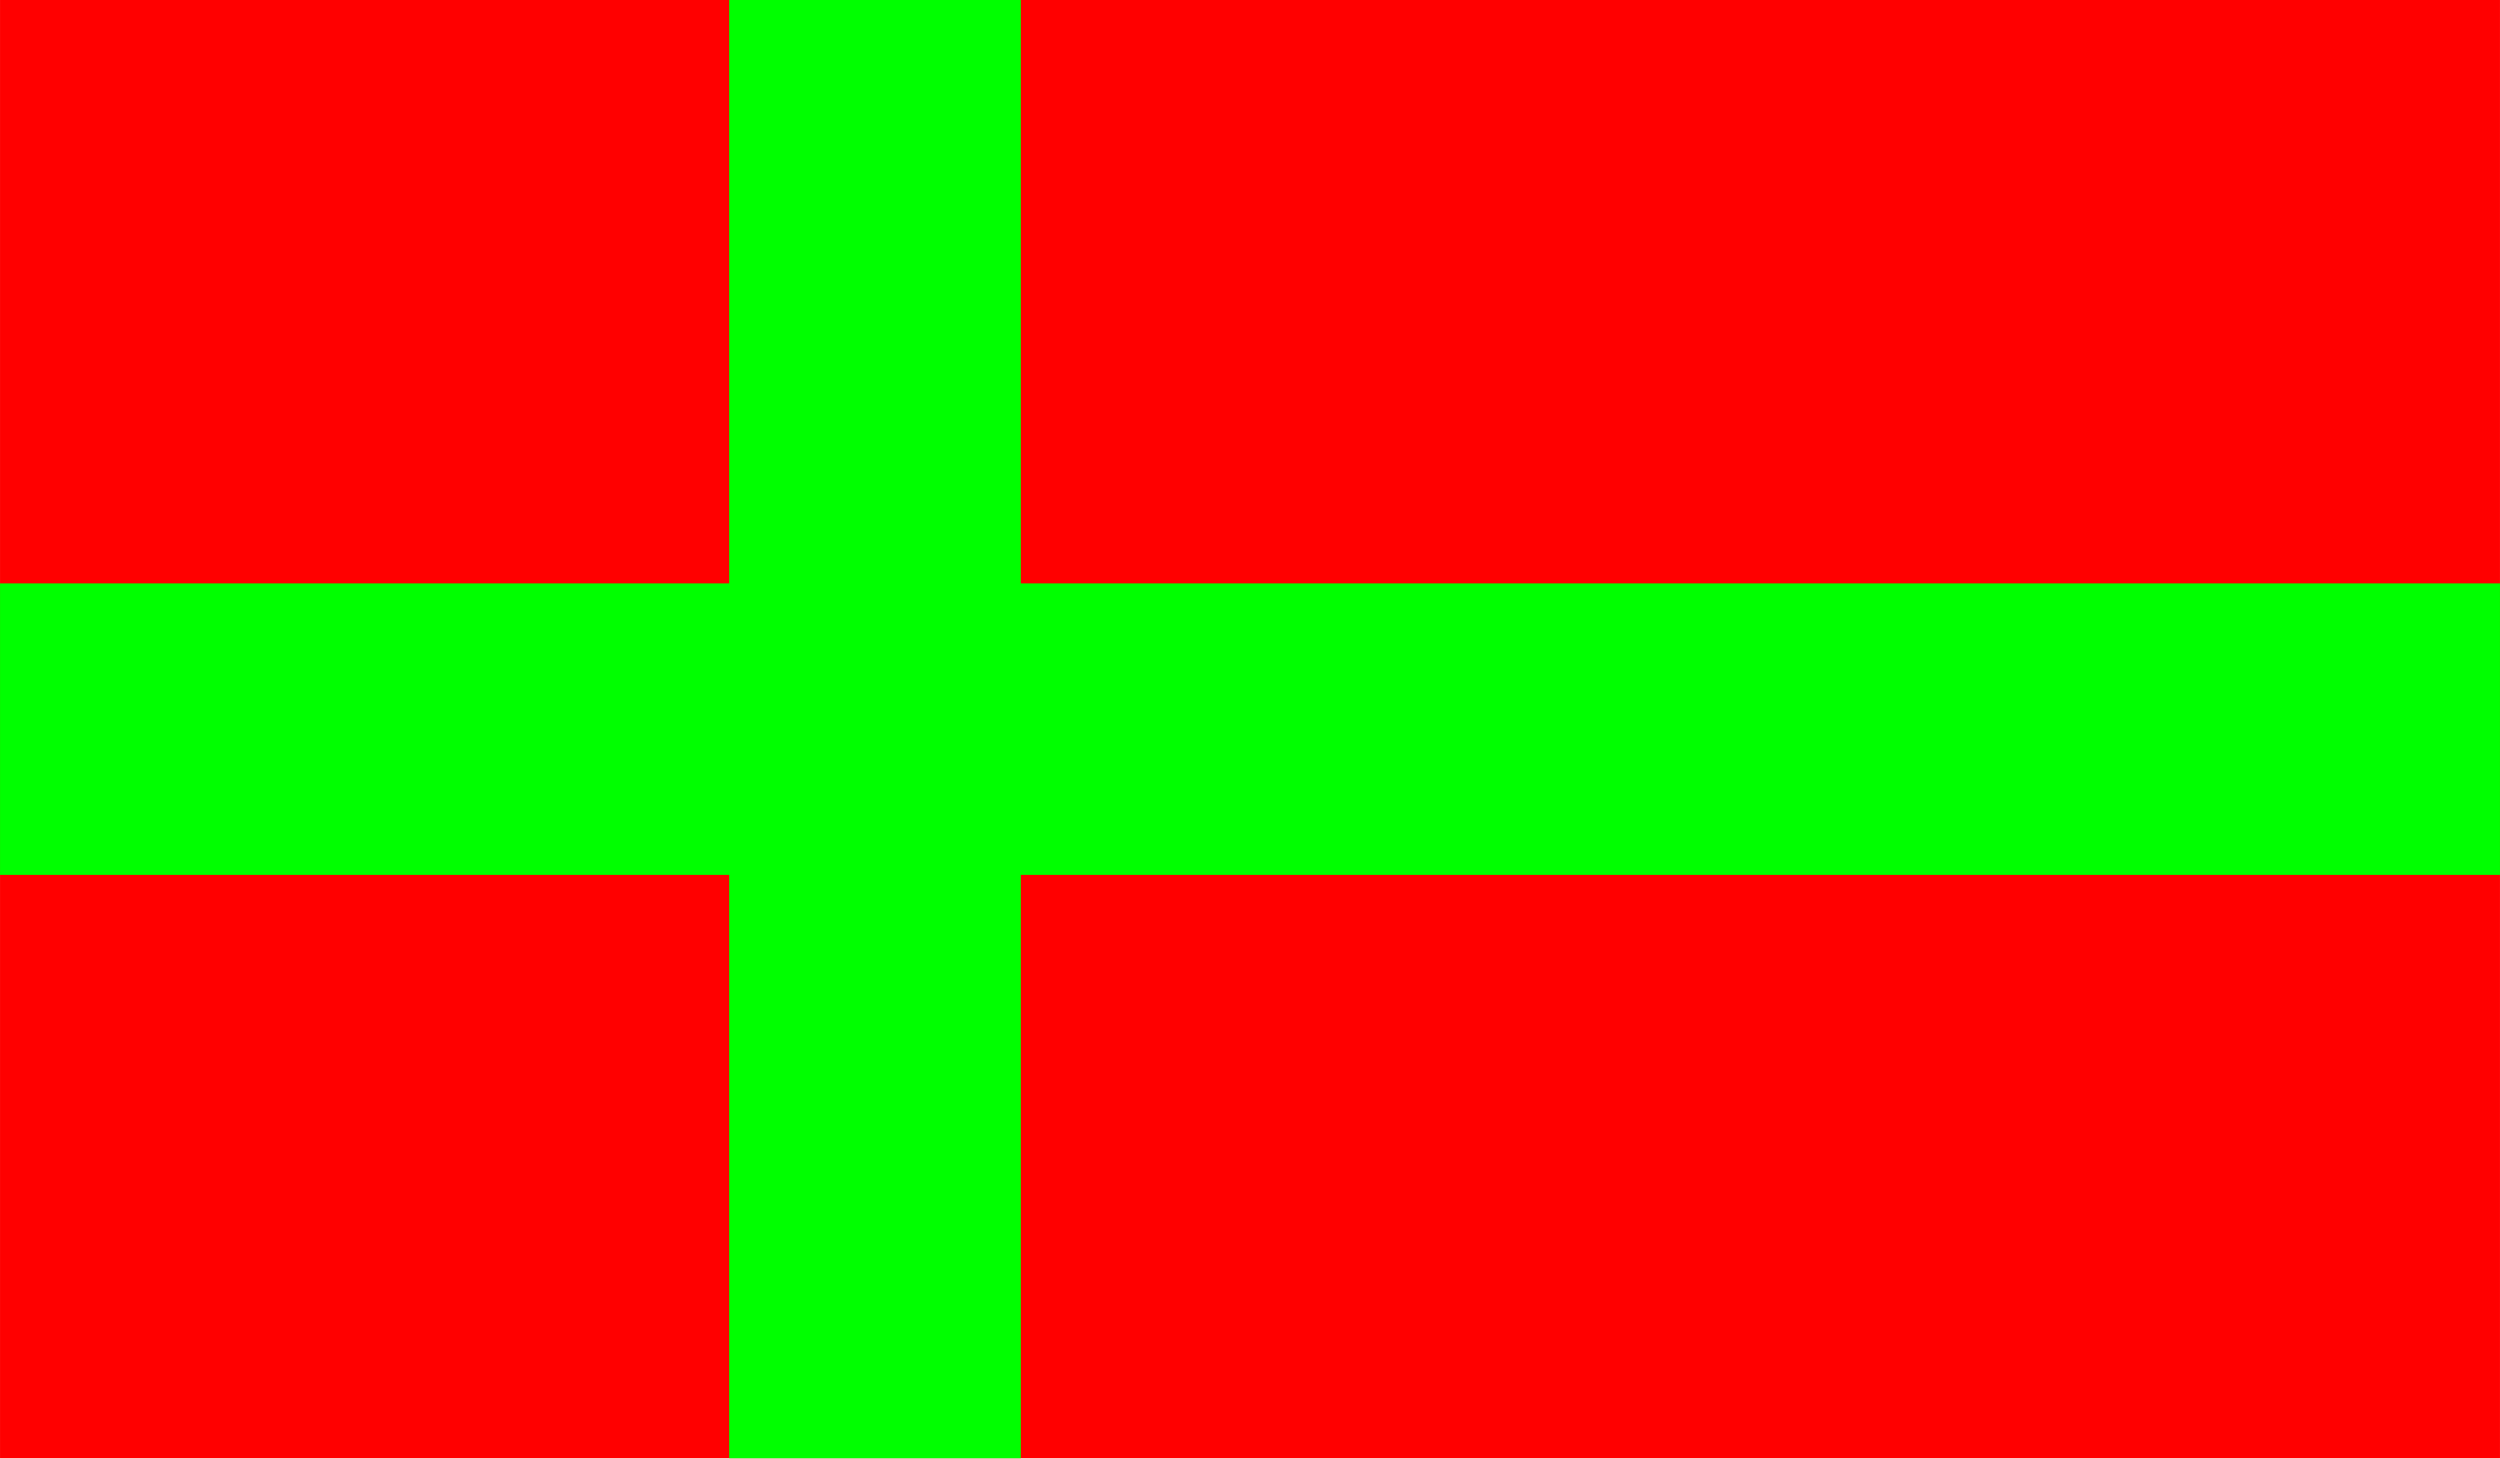
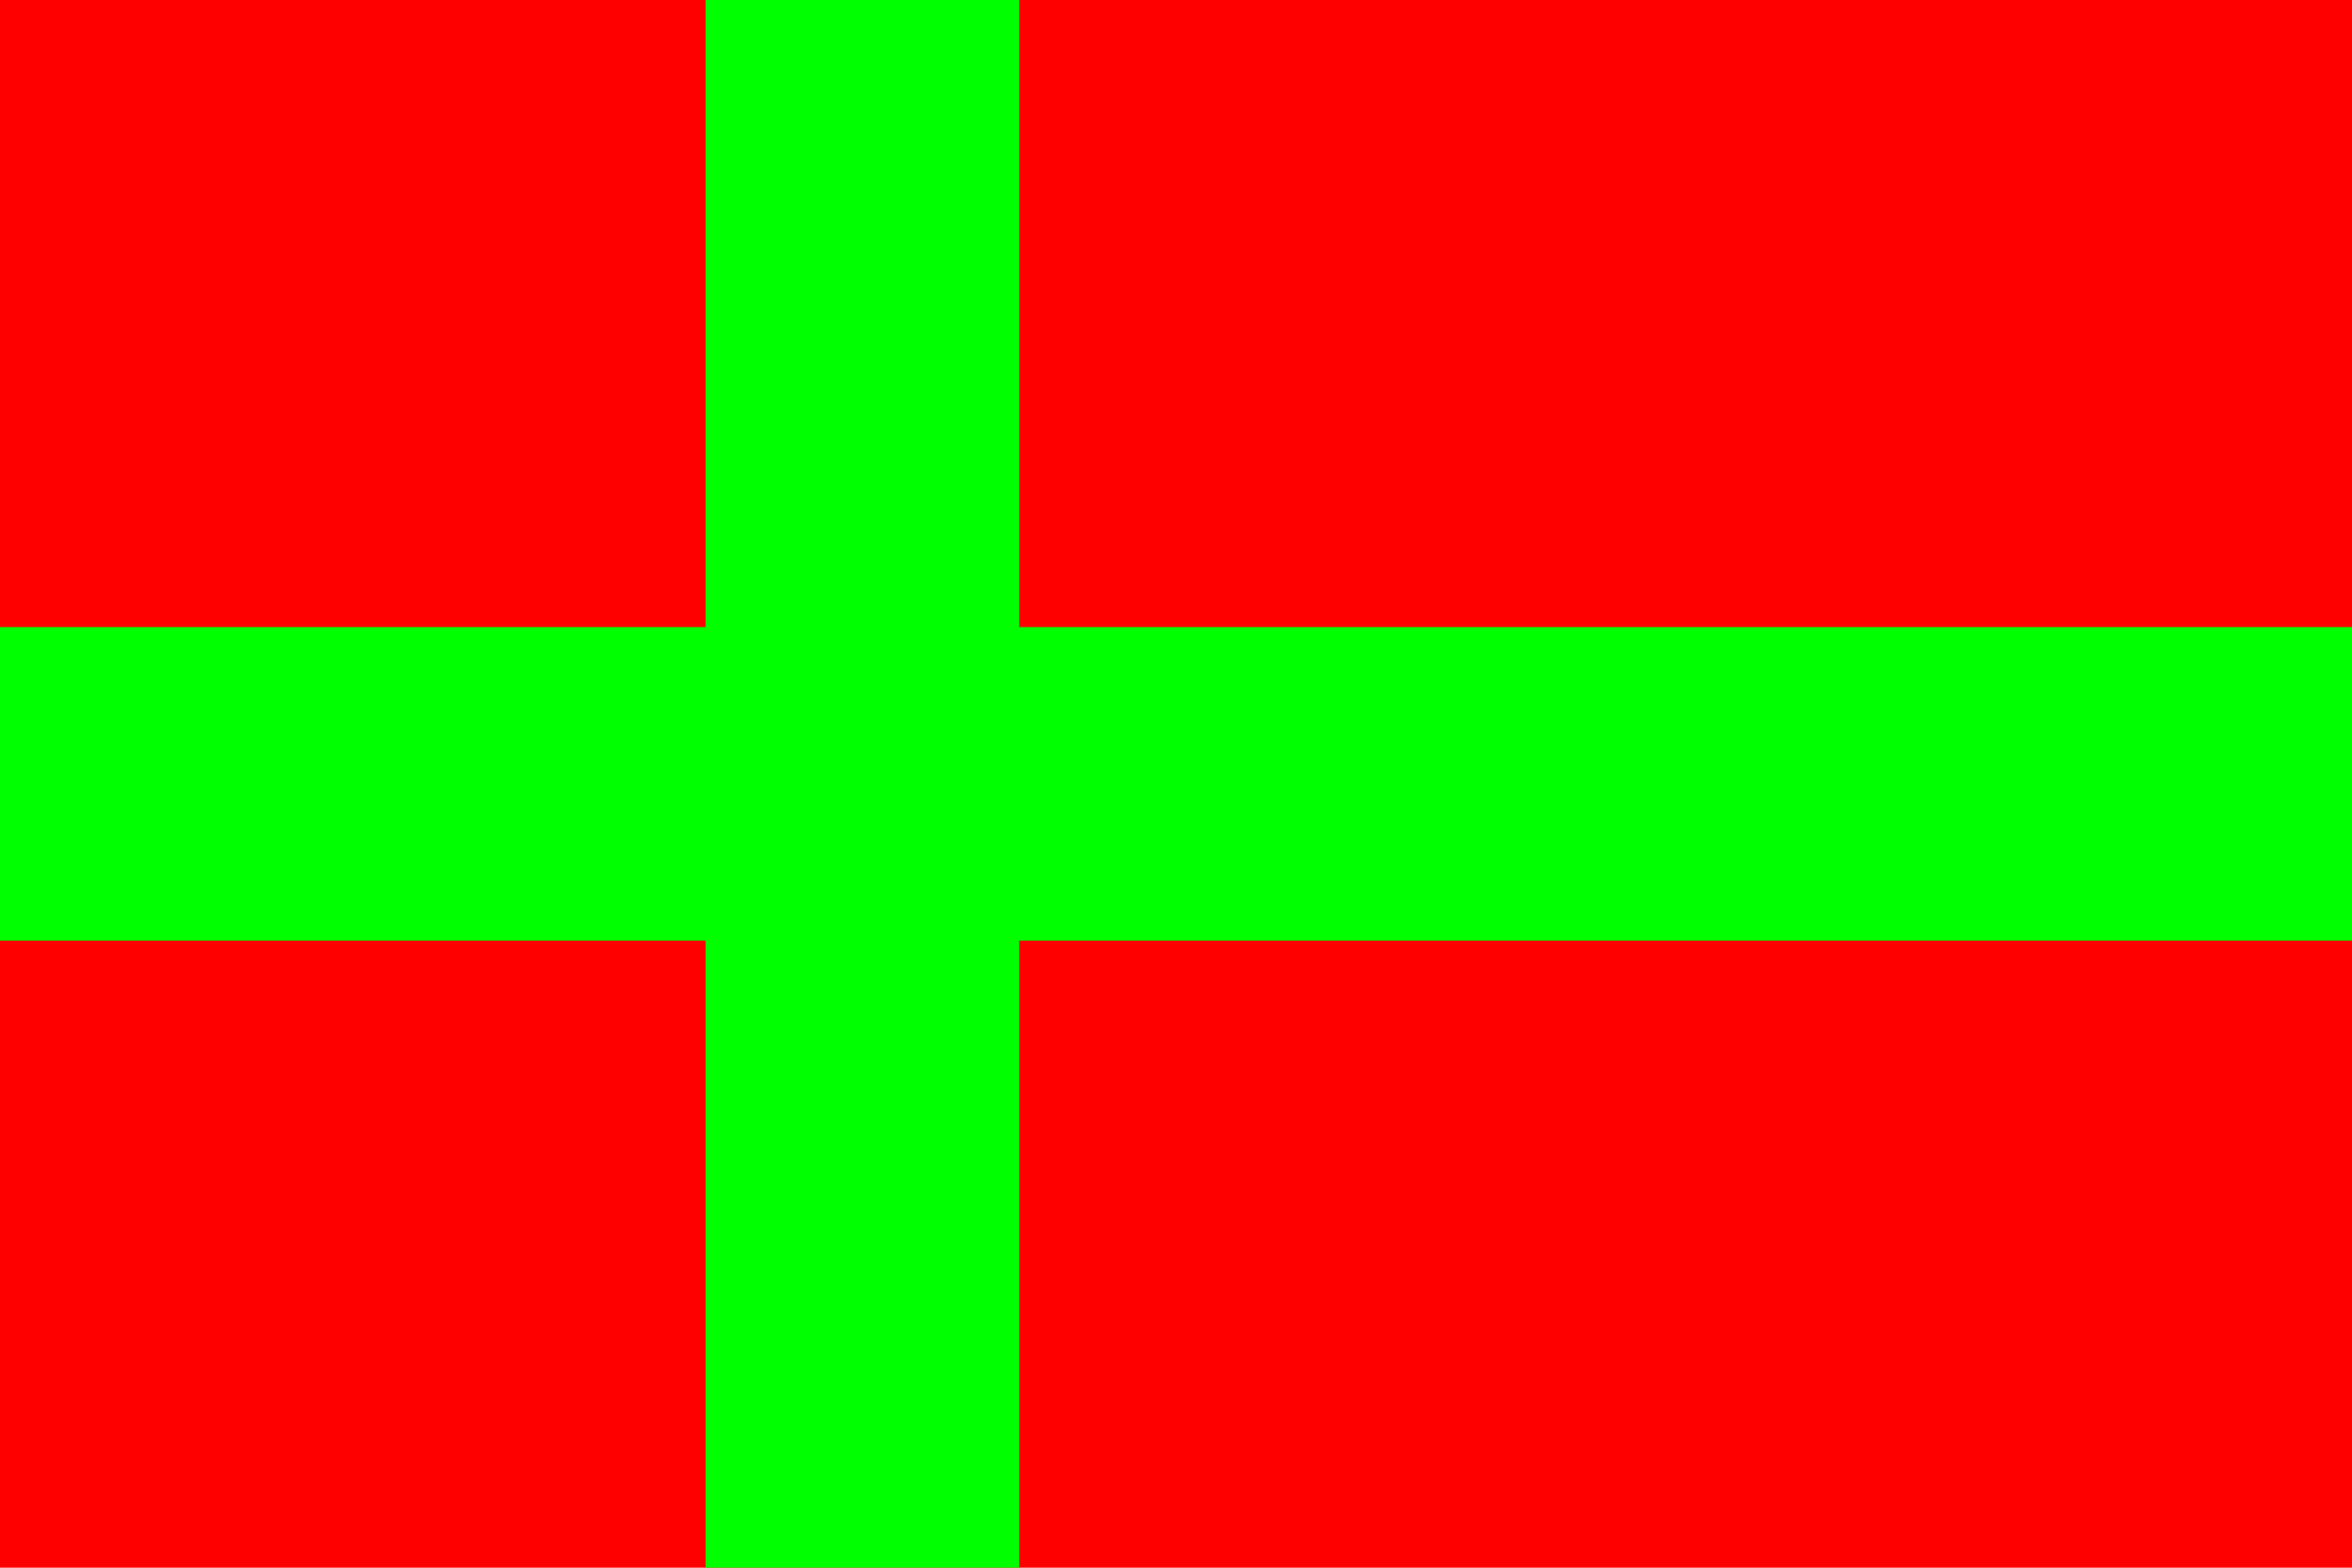
- <svg xmlns="http://www.w3.org/2000/svg" width="20.787mm" height="12.125mm" viewBox="0 0 73.654 42.963" id="svg79368" version="1.1">
+ <svg xmlns="http://www.w3.org/2000/svg" width="300" height="200" viewBox="0 0 300 200" version="1.1">
  <defs id="defs79370">
-     <clipPath clipPathUnits="userSpaceOnUse" id="clipPath44968">
-       <path d="m 3090.26,2145.63 427.074,0 0,249.117 -427.074,0 0,-249.117 z" id="path44970" />
+     <clipPath>
+       <path d="m 3090.26,2145.63 427.074,0 0,249.117 -427.074,0 0,-249.117 z" />
    </clipPath>
  </defs>
-   <g id="layer1" transform="translate(-260.316,-319.4521)">
-     <path id="path44972" style="fill:#ff0000;fill-opacity:1;fill-rule:nonzero;stroke:none" d="m 260.316,362.415 73.654,0 0,-42.963 -73.654,0 0,42.963 z" />
-     <path id="path44974" style="fill:#00ff00;fill-opacity:1;fill-rule:nonzero;stroke:none" d="m 281.798,362.415 8.593,0 0,-42.963 -8.593,0 0,42.963 z" />
-     <path id="path44976" style="fill:#00ff00;fill-opacity:1;fill-rule:nonzero;stroke:none" d="m 260.316,345.228 73.654,0 0,-8.588 -73.654,0 0,8.588 z" />
-     <rect style="fill:#00ff00;fill-opacity:0" id="feature" width="43.304" height="37.857" x="265.048" y="322.058" />
+   <g id="layer1">
+     <path style="fill:#ff0000;fill-opacity:1;fill-rule:nonzero;stroke:none" d="M 0,0 300,0 300,200 0,200 z" />
+     <path style="fill:#00ff00;fill-opacity:1;fill-rule:nonzero;stroke:none" d="M 300,80 130,80 130,0 90,0 90,80 0,80 0,120 90,120 90,200 130,200 130,120 300,120 z" />
+     <rect style="fill:#00ff00;fill-opacity:0" id="feature" width="160" height="160" x="20" y="20" />
  </g>
</svg>
